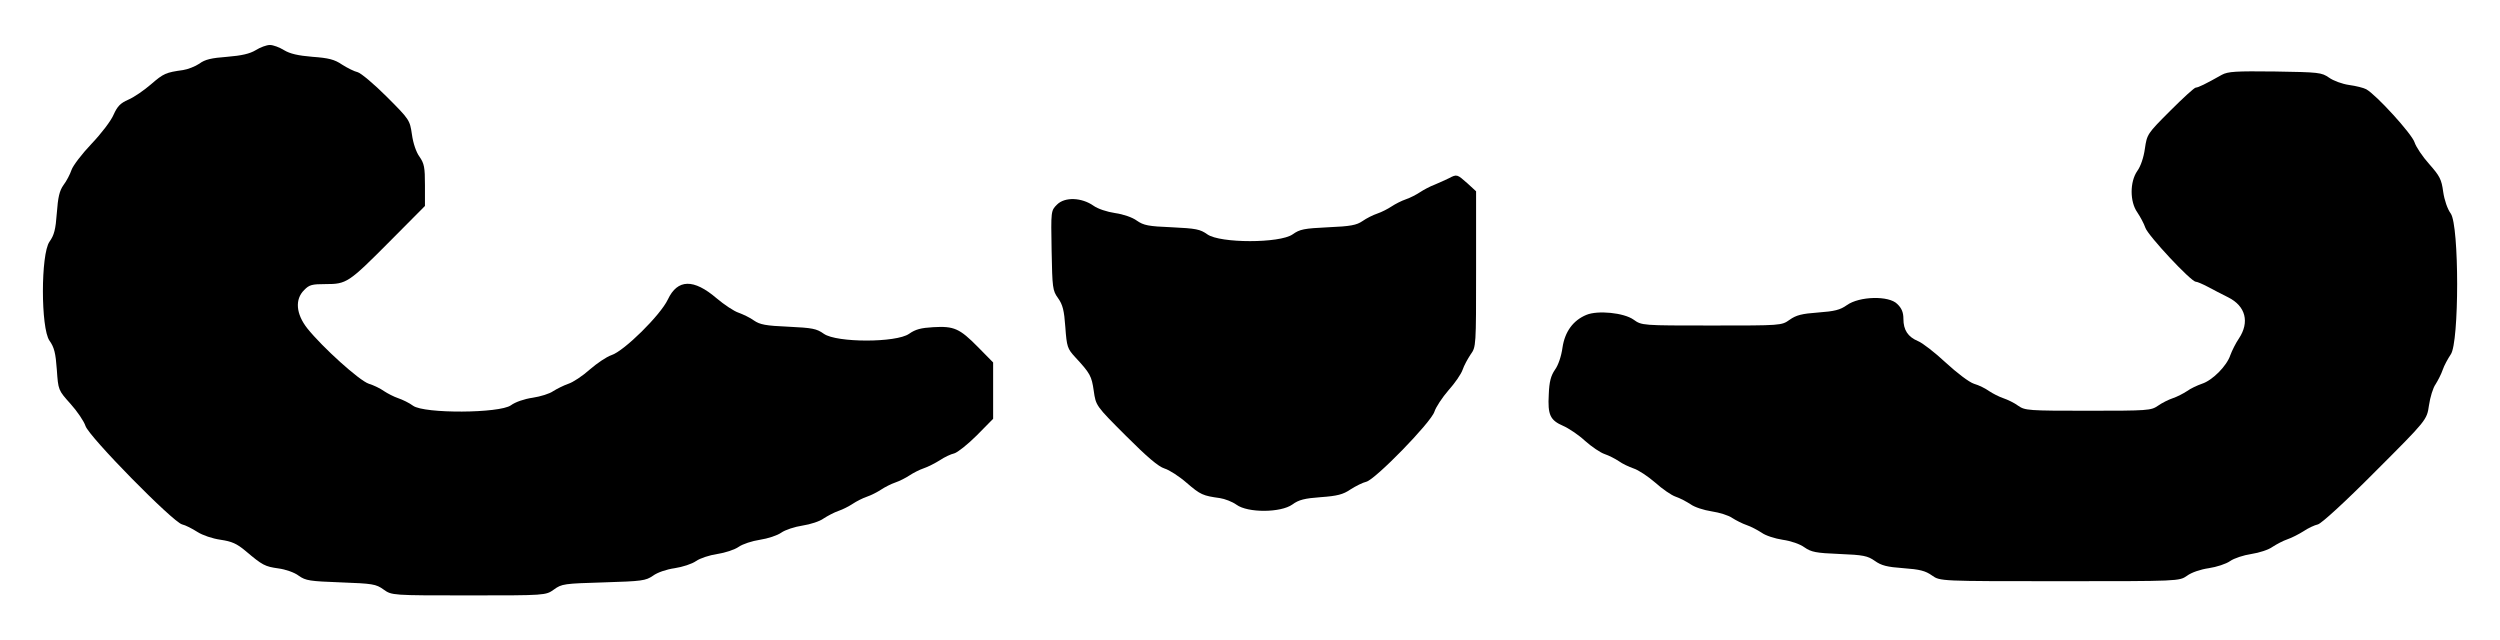
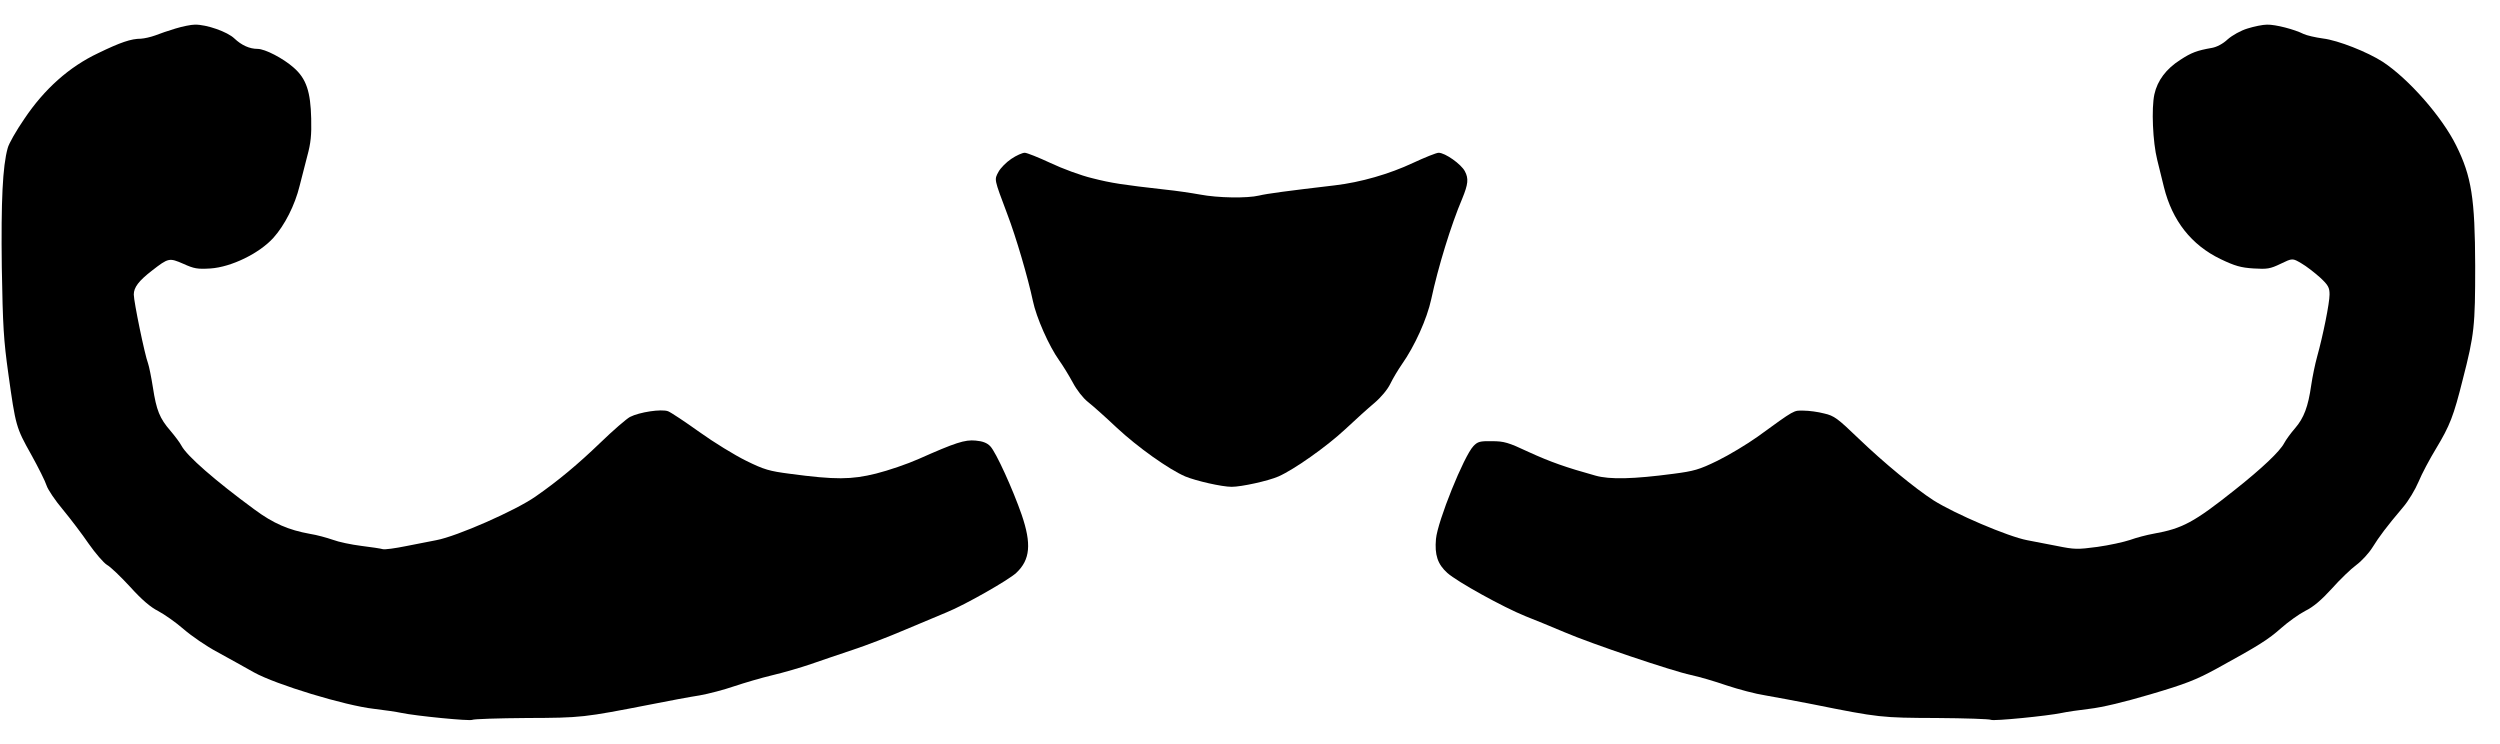
- <svg xmlns="http://www.w3.org/2000/svg" version="1.0" width="176" height="45" viewBox="0 0 1056 270" preserveAspectRatio="xMidYMid meet">
-   <g transform="translate(0,270) scale(0.1,-0.1)" fill="currentColor" stroke="none">
-     <path d="M1080 2488 c-25 -15 -59 -23 -121 -28 -66 -5 -93 -11 -117 -29 -18 -12 -49 -24 -69 -27 -72 -10 -82 -14 -135 -60 -29 -25 -72 -55 -96 -65 -34 -15 -46 -28 -62 -63 -10 -25 -52 -80 -93 -123 -41 -43 -79 -93 -85 -111 -6 -18 -21 -47 -34 -64 -17 -24 -23 -51 -28 -118 -5 -69 -11 -93 -31 -121 -37 -53 -37 -365 0 -418 20 -28 26 -52 31 -122 6 -87 6 -87 58 -145 28 -31 57 -74 63 -93 14 -45 369 -406 408 -416 14 -3 43 -18 65 -32 22 -14 63 -28 98 -33 47 -7 68 -16 105 -47 72 -61 82 -66 139 -74 30 -4 68 -17 86 -31 30 -21 46 -23 178 -28 134 -5 148 -7 180 -30 35 -25 35 -25 360 -25 325 0 325 0 360 25 33 24 43 25 210 30 163 5 177 7 208 28 19 14 57 27 92 32 33 5 73 18 90 30 17 12 57 25 90 30 33 5 73 18 90 30 17 12 57 25 90 30 33 5 73 18 90 30 17 12 57 25 90 30 33 5 73 18 89 30 17 11 45 26 63 32 18 6 45 20 60 30 15 10 42 24 60 30 18 6 45 20 60 30 15 10 42 24 60 30 18 6 45 20 60 30 15 10 42 24 60 30 18 6 49 22 68 34 19 13 47 26 61 29 14 4 57 38 95 76 l69 70 0 119 0 119 -64 65 c-78 79 -101 89 -189 84 -52 -3 -75 -9 -102 -28 -54 -38 -306 -38 -360 0 -31 22 -48 25 -150 30 -96 4 -120 9 -145 26 -16 12 -46 26 -65 33 -19 6 -61 34 -93 61 -97 83 -165 82 -206 -5 -31 -66 -185 -218 -238 -235 -21 -7 -62 -35 -92 -61 -30 -27 -71 -54 -90 -60 -20 -7 -48 -21 -64 -31 -15 -11 -54 -23 -87 -28 -35 -5 -73 -18 -92 -32 -48 -34 -365 -36 -413 -2 -16 12 -45 26 -63 32 -18 6 -45 20 -60 30 -15 11 -44 25 -64 31 -40 13 -196 154 -260 234 -48 61 -53 123 -13 162 21 22 33 25 90 25 89 0 97 5 270 179 l150 151 0 88 c0 75 -3 91 -23 120 -14 19 -27 57 -32 94 -9 61 -10 63 -106 159 -54 54 -109 100 -123 104 -14 3 -44 18 -66 32 -32 22 -57 28 -125 33 -61 5 -95 13 -120 28 -19 12 -46 22 -60 22 -14 0 -41 -10 -60 -22z" />
-     <path d="M9385 2384 c-69 -39 -100 -54 -110 -54 -6 0 -54 -44 -108 -98 -97 -97 -98 -99 -107 -160 -5 -37 -18 -75 -32 -94 -32 -46 -32 -130 0 -175 12 -18 28 -47 34 -65 11 -33 193 -228 213 -228 6 0 29 -10 50 -21 22 -12 61 -32 87 -45 74 -37 91 -105 45 -174 -13 -19 -29 -51 -36 -70 -15 -46 -76 -107 -120 -121 -20 -7 -48 -20 -63 -31 -15 -10 -42 -24 -60 -30 -18 -6 -46 -20 -63 -32 -29 -20 -42 -21 -295 -21 -253 0 -266 1 -295 21 -16 12 -45 26 -63 32 -18 6 -45 20 -60 30 -15 11 -43 25 -64 31 -21 7 -71 45 -120 90 -45 42 -98 83 -116 90 -43 18 -62 47 -62 94 0 27 -7 45 -26 63 -35 36 -160 33 -213 -5 -28 -20 -52 -26 -121 -31 -69 -5 -93 -11 -121 -31 -34 -24 -34 -24 -329 -24 -295 0 -295 0 -330 25 -41 29 -151 40 -199 20 -56 -23 -91 -71 -101 -138 -5 -37 -18 -75 -32 -94 -17 -25 -24 -50 -26 -104 -5 -87 6 -109 61 -133 23 -10 65 -38 92 -63 28 -25 65 -50 83 -56 18 -6 45 -20 60 -30 15 -11 43 -24 63 -31 19 -6 60 -33 90 -59 30 -27 69 -54 87 -60 18 -6 46 -21 63 -32 16 -12 56 -25 89 -30 33 -5 72 -17 87 -28 16 -10 43 -24 61 -30 18 -6 46 -21 63 -32 16 -12 56 -25 89 -30 35 -5 73 -18 92 -32 29 -20 48 -24 148 -28 101 -4 119 -8 149 -29 28 -20 52 -26 121 -31 69 -5 93 -11 121 -31 34 -24 34 -24 539 -24 505 0 505 0 538 23 19 14 57 27 92 32 33 5 73 18 90 30 17 12 57 25 90 30 33 5 73 18 89 30 17 11 45 26 63 32 18 6 49 22 68 34 19 13 47 26 61 29 15 4 113 93 243 224 217 217 217 217 226 279 5 34 17 74 28 89 10 16 24 43 30 61 6 18 22 47 34 65 36 50 36 544 0 595 -14 19 -27 57 -32 92 -7 53 -15 67 -59 117 -28 31 -56 73 -62 92 -11 35 -161 200 -204 224 -11 6 -43 14 -72 18 -29 4 -67 18 -85 31 -32 22 -42 23 -228 26 -167 2 -199 0 -225 -14z" />
-     <path d="M6120 1947 c-14 -7 -41 -19 -60 -27 -19 -7 -47 -22 -62 -32 -15 -10 -42 -24 -60 -30 -18 -6 -45 -20 -60 -30 -15 -10 -42 -24 -60 -30 -18 -6 -46 -20 -63 -32 -25 -17 -50 -22 -145 -26 -102 -5 -119 -8 -150 -30 -54 -38 -306 -38 -360 0 -31 22 -48 25 -150 30 -100 4 -119 8 -148 28 -19 14 -57 27 -92 32 -34 5 -73 18 -91 31 -50 35 -121 38 -154 5 -26 -26 -26 -26 -23 -194 3 -158 4 -169 27 -201 20 -28 26 -52 31 -123 6 -83 9 -91 41 -126 64 -69 70 -80 79 -143 9 -63 9 -63 136 -190 89 -89 137 -130 163 -138 20 -6 62 -33 94 -61 58 -50 68 -54 140 -64 20 -3 52 -15 70 -28 48 -35 187 -34 236 1 27 20 52 26 120 31 69 5 94 11 126 33 22 14 52 29 66 32 38 9 274 251 288 296 6 19 33 60 59 90 27 30 54 69 60 87 6 18 22 47 34 65 23 32 23 34 23 360 l0 329 -37 34 c-43 38 -44 39 -78 21z" />
+ <svg xmlns="http://www.w3.org/2000/svg" version="1.0" width="306" height="91" viewBox="0 0 1226 365" preserveAspectRatio="xMidYMid meet">
+   <g transform="translate(0,365) scale(0.1,-0.1)" fill="currentColor" stroke="none">
+     <path d="M855 3510 c-33 -10 -78 -25 -100 -34 -22 -8 -53 -15 -70 -16 -48 0 -101 -18 -210 -71 -142 -67 -264 -176 -362 -322 -40 -58 -77 -123 -82 -144 -25 -89 -33 -259 -29 -585 5 -291 9 -357 32 -522 36 -258 38 -265 112 -397 36 -65 70 -133 76 -153 6 -19 42 -73 80 -118 38 -46 95 -121 127 -168 33 -47 73 -93 89 -103 17 -9 68 -58 114 -108 57 -63 100 -100 138 -119 30 -16 86 -55 125 -89 38 -33 112 -84 165 -112 52 -29 133 -73 180 -100 108 -60 447 -163 589 -179 51 -6 112 -15 135 -20 71 -15 336 -41 348 -34 7 4 127 8 268 9 270 1 276 2 610 67 85 17 192 37 238 44 45 8 121 28 170 45 48 16 132 41 187 54 55 13 141 38 190 55 50 17 142 49 206 70 64 21 178 65 255 98 76 32 169 71 205 86 89 36 307 160 342 194 68 64 75 142 26 285 -43 124 -126 307 -154 336 -16 17 -38 25 -72 28 -53 5 -99 -10 -279 -90 -56 -25 -150 -57 -210 -72 -121 -30 -199 -31 -423 -1 -100 13 -126 20 -215 64 -55 27 -158 90 -229 141 -70 50 -139 96 -154 102 -33 12 -140 -4 -187 -28 -17 -9 -83 -66 -146 -127 -108 -104 -207 -187 -318 -264 -97 -68 -385 -195 -487 -214 -27 -5 -94 -18 -148 -29 -54 -11 -105 -18 -115 -15 -9 3 -57 10 -105 16 -48 6 -111 19 -140 30 -29 10 -79 24 -112 29 -105 19 -180 51 -273 120 -192 141 -331 262 -358 313 -7 14 -32 47 -54 73 -53 61 -69 101 -86 212 -8 51 -19 105 -24 119 -16 41 -70 303 -70 338 0 35 24 67 90 118 80 62 84 63 153 33 53 -24 69 -27 134 -23 102 7 239 74 308 150 56 62 106 161 129 255 10 38 27 104 38 148 17 62 21 103 19 183 -3 132 -24 196 -86 250 -52 46 -141 92 -177 92 -40 0 -79 18 -114 51 -34 33 -137 69 -194 68 -19 0 -62 -9 -95 -19z" />
+     <path d="M11027 3510 c-33 -10 -74 -33 -97 -53 -23 -22 -54 -38 -77 -42 -74 -13 -101 -23 -156 -59 -69 -44 -112 -101 -127 -169 -15 -69 -8 -235 14 -322 9 -38 24 -99 33 -134 41 -165 135 -284 278 -353 71 -34 100 -42 162 -46 67 -4 81 -2 133 23 58 28 58 28 102 2 23 -13 64 -45 91 -69 41 -38 47 -50 47 -84 0 -42 -32 -201 -61 -305 -10 -36 -23 -99 -29 -140 -15 -106 -36 -161 -79 -211 -21 -24 -45 -57 -54 -74 -21 -40 -107 -122 -242 -229 -201 -160 -258 -190 -398 -215 -34 -6 -87 -20 -117 -31 -30 -10 -102 -26 -160 -34 -98 -13 -111 -13 -200 5 -52 10 -117 23 -145 28 -94 18 -354 129 -460 196 -91 59 -242 183 -366 302 -104 100 -121 113 -170 124 -30 8 -75 14 -101 14 -50 1 -40 7 -226 -128 -52 -37 -140 -90 -197 -118 -90 -44 -116 -51 -216 -64 -196 -26 -313 -29 -383 -9 -144 40 -221 67 -328 116 -100 47 -121 53 -180 53 -59 1 -70 -2 -91 -24 -47 -49 -176 -369 -184 -456 -7 -78 8 -124 56 -167 48 -43 274 -168 383 -212 46 -18 131 -53 190 -78 135 -58 530 -191 623 -211 39 -8 117 -31 175 -51 57 -19 143 -42 190 -49 47 -8 153 -28 235 -44 323 -65 335 -66 606 -67 140 -1 260 -5 267 -9 12 -7 277 19 348 34 23 5 84 14 135 20 61 7 167 32 299 71 173 51 224 71 325 126 208 114 254 143 318 200 34 30 87 68 118 84 39 19 79 53 130 109 40 45 94 97 120 116 26 19 62 58 80 87 33 53 68 100 150 197 26 30 60 87 76 125 16 39 55 112 86 163 68 113 86 159 131 339 57 221 61 263 61 558 -1 331 -18 439 -93 590 -70 142 -233 327 -360 411 -76 49 -220 106 -294 115 -37 5 -80 15 -95 22 -46 23 -138 47 -180 46 -21 0 -64 -9 -96 -19z" />
+     <path d="M4958 2870 c-24 -16 -53 -45 -63 -64 -21 -39 -22 -33 43 -206 44 -115 102 -314 126 -427 17 -82 79 -222 129 -292 18 -25 48 -74 67 -109 19 -36 50 -76 74 -95 23 -18 86 -74 141 -126 104 -97 256 -205 337 -240 53 -22 180 -51 228 -51 48 0 180 29 230 51 77 34 237 147 328 232 48 45 112 103 142 128 33 28 65 66 79 95 13 27 39 70 57 96 62 88 123 222 144 320 33 155 97 364 152 493 29 71 32 98 13 134 -18 35 -97 91 -129 91 -11 0 -68 -23 -126 -50 -115 -54 -256 -95 -384 -110 -230 -27 -335 -41 -371 -50 -59 -14 -202 -12 -291 5 -44 8 -119 19 -169 24 -212 24 -265 32 -359 56 -55 13 -147 47 -206 75 -58 27 -115 50 -126 50 -11 0 -41 -13 -66 -30z" />
  </g>
</svg>
